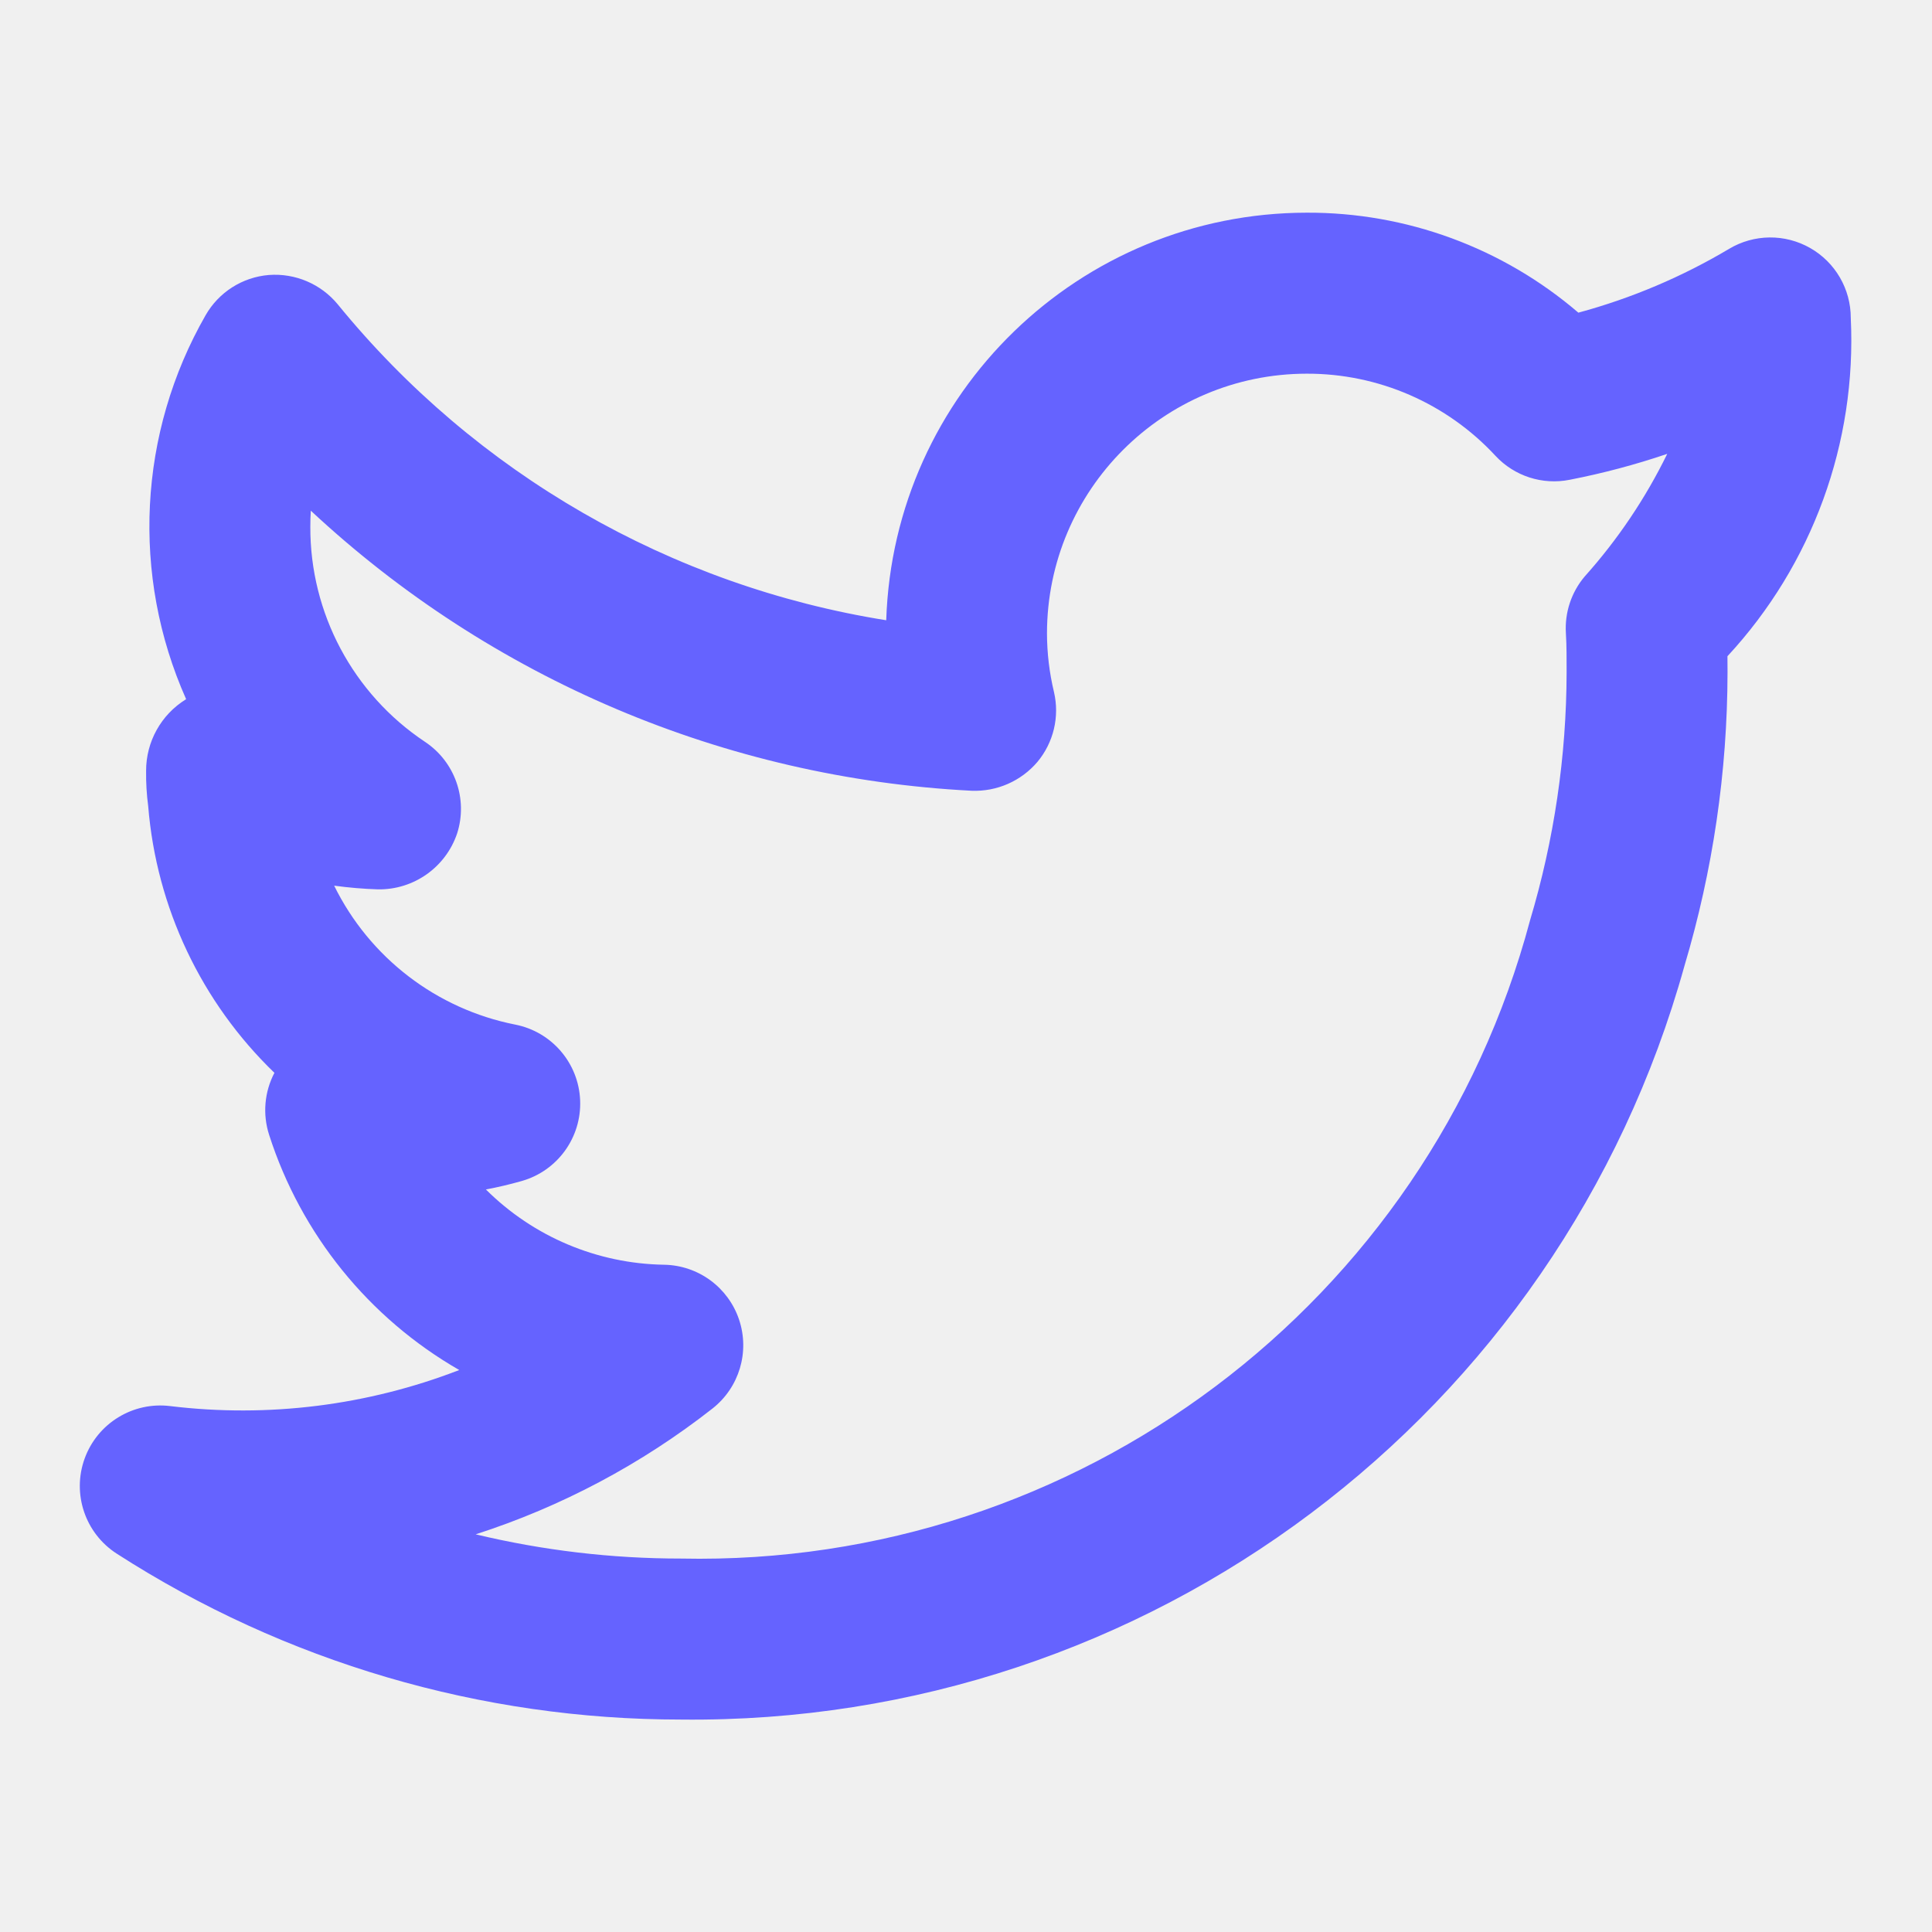
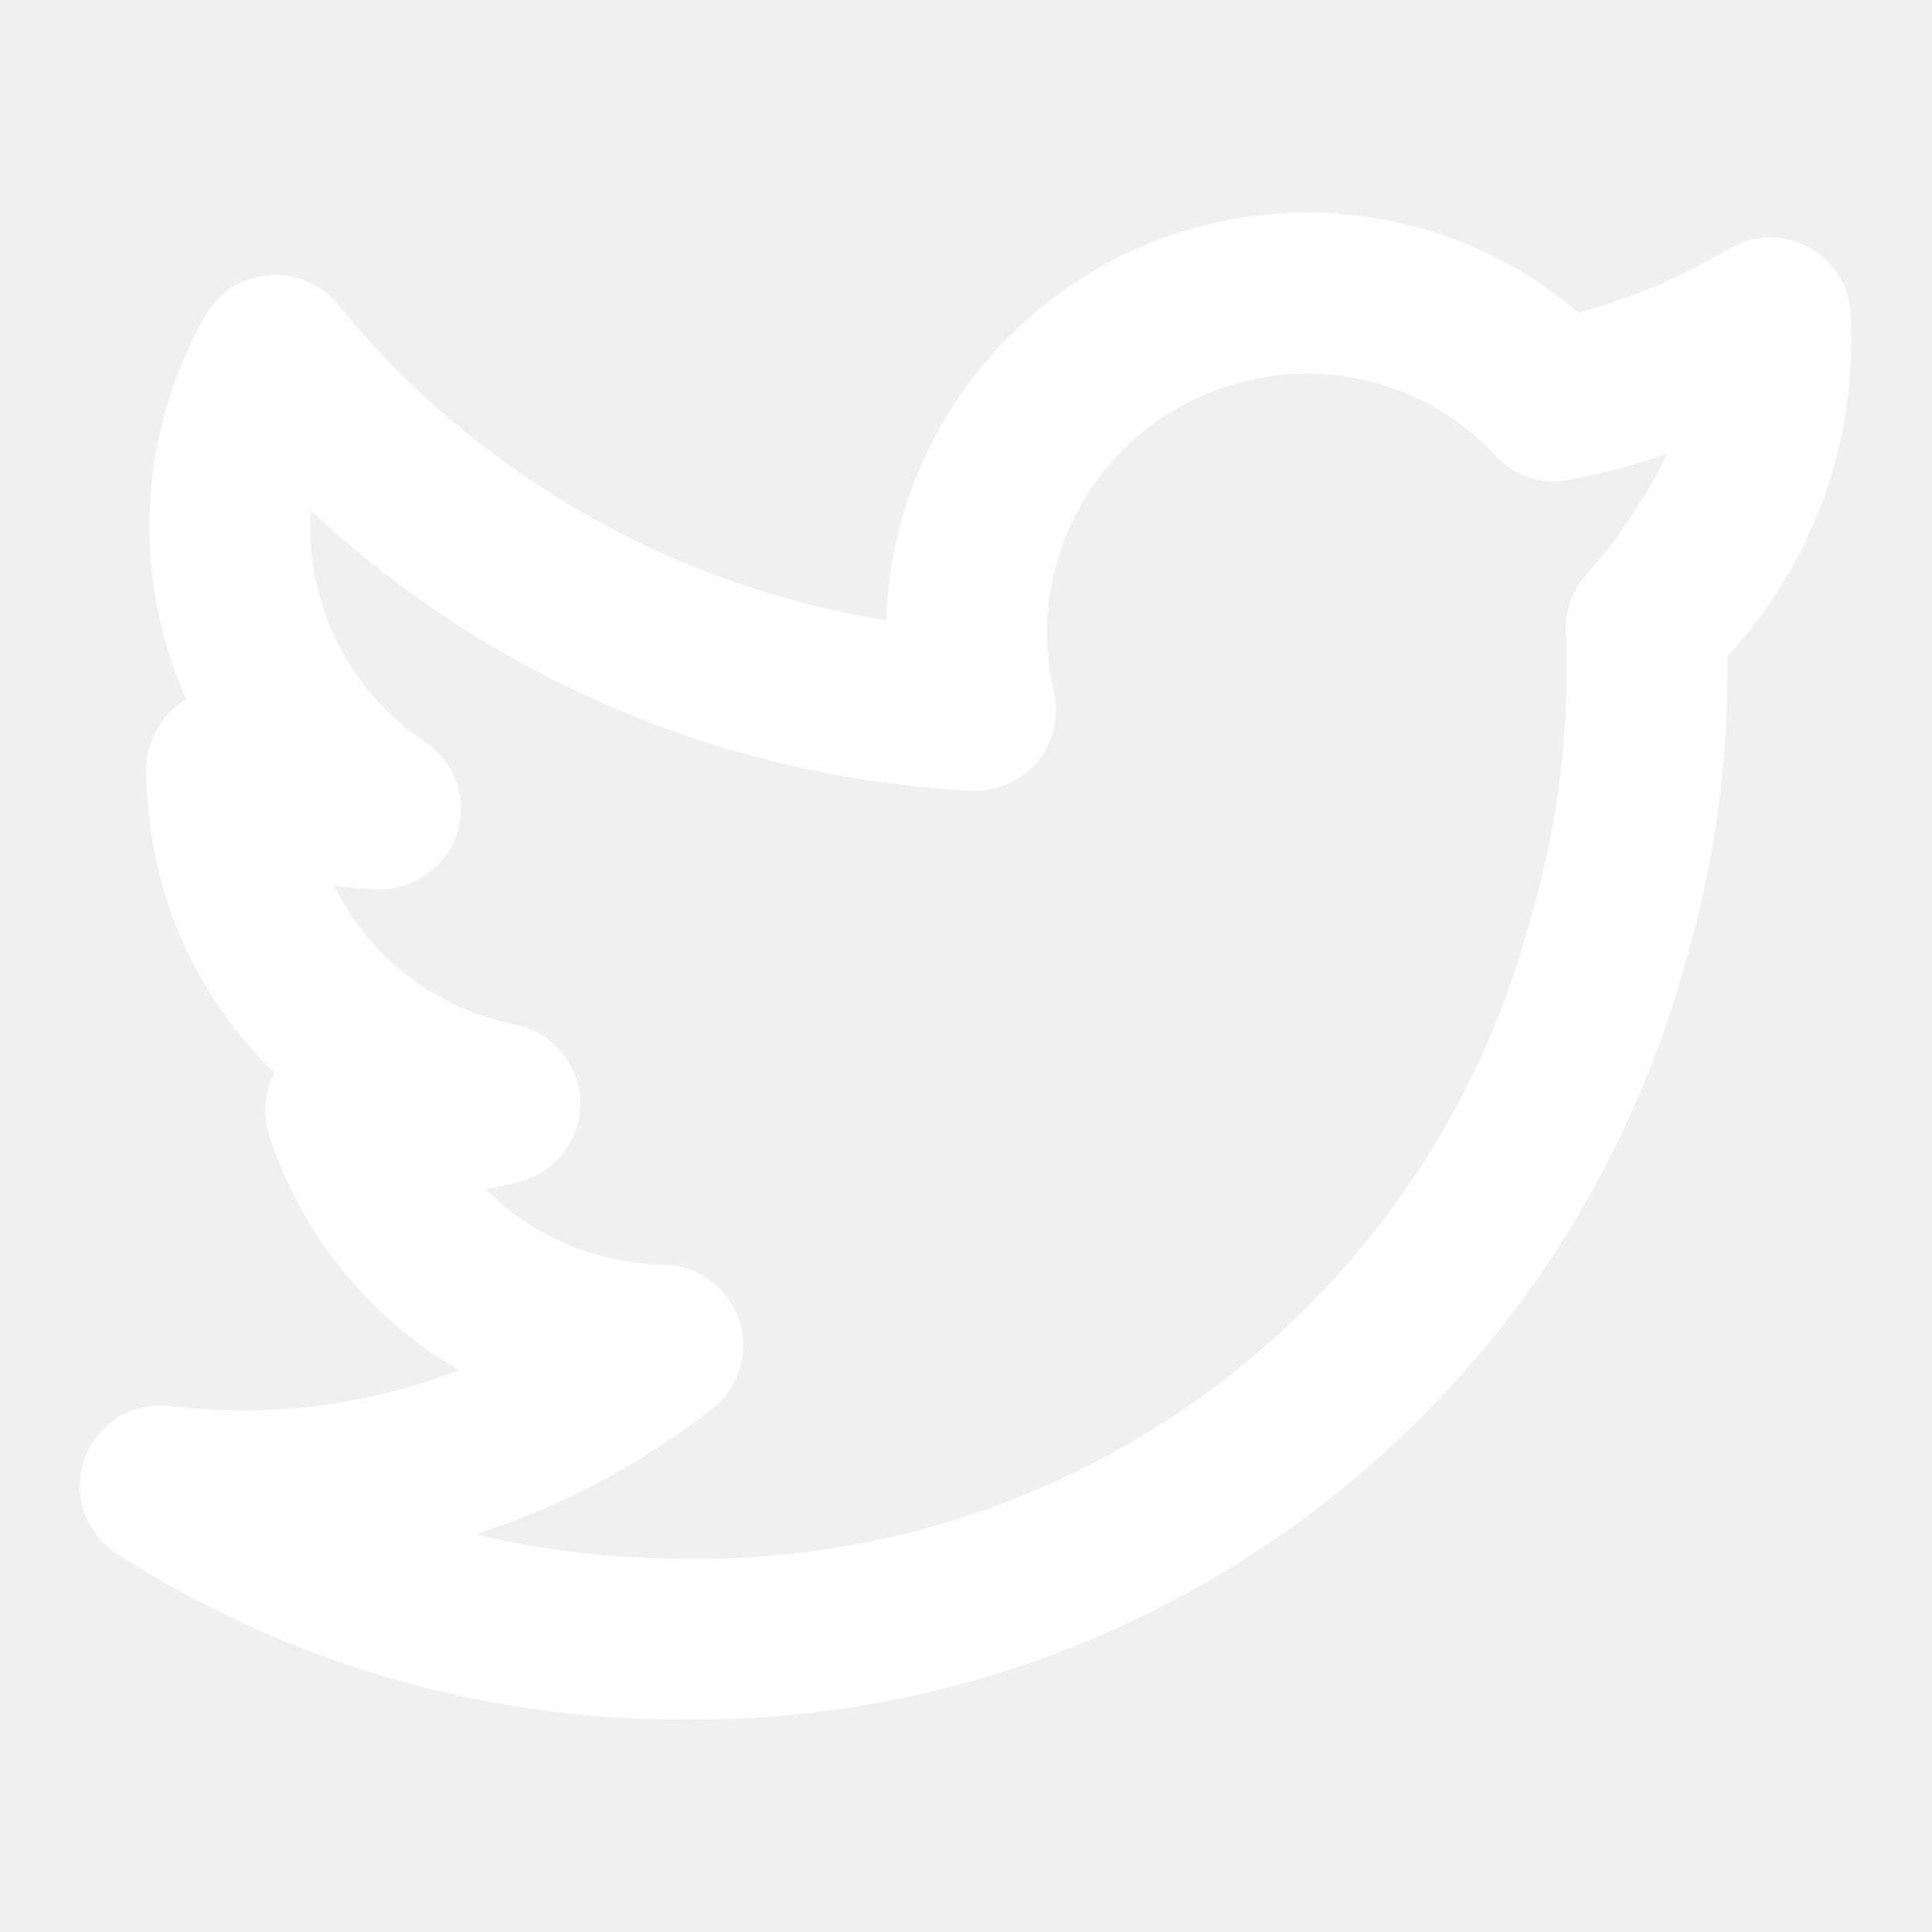
<svg xmlns="http://www.w3.org/2000/svg" data-name="Layer 1" viewBox="0 0 24 24" id="twitter-alt">
-   <path fill="#6563FF" d="M22.991,3.95a.999.999,0,0,0-1.511-.859,7.48,7.48,0,0,1-1.873.793,5.152,5.152,0,0,0-3.374-1.242,5.232,5.232,0,0,0-5.224,5.063A11.032,11.032,0,0,1,4.196,3.781,1.012,1.012,0,0,0,3.339,3.416a.999.999,0,0,0-.785.5,5.276,5.276,0,0,0-.242,4.769l-.002.002a1.041,1.041,0,0,0-.495.889,3.042,3.042,0,0,0,.026.439,5.185,5.185,0,0,0,1.568,3.312.998.998,0,0,0-.066.77,5.204,5.204,0,0,0,2.362,2.922,7.465,7.465,0,0,1-3.59.448 1.0 1,0,0,0-.665,1.833A12.942,12.942,0,0,0,8.46,21.361,12.788,12.788,0,0,0,20.925,11.998,12.822,12.822,0,0,0,21.46,8.352c0-.065,0-.133-.001-.2A5.77,5.77,0,0,0,22.991,3.95ZM19.685,7.162a.995.995,0,0,0-.233.702c.01.165.009.331.009.487a10.824,10.824,0,0,1-.454,3.081A10.685,10.685,0,0,1,8.46,19.361a10.938,10.938,0,0,1-2.551-.301,9.48,9.48,0,0,0,2.942-1.563A1,1,0,0,0,8.25,15.711a3.208,3.208,0,0,1-2.214-.935q.224-.042.445-.105a1,1,0,0,0-.08-1.943,3.198,3.198,0,0,1-2.25-1.726,5.299,5.299,0,0,0,.545.046,1.021,1.021,0,0,0,.983-.696A1.0 1,0,0,0,5.279,9.215,3.196,3.196,0,0,1,3.855,6.542c0-.066.002-.133.006-.198a13.014,13.014,0,0,0,8.209,3.479,1.02,1.02,0,0,0,.817-.358,1,1,0,0,0,.206-.868,3.157,3.157,0,0,1-.087-.729A3.23,3.23,0,0,1,16.233,4.642a3.184,3.184,0,0,1,2.345,1.021A.993.993,0,0,0,19.499,5.96a9.271,9.271,0,0,0,1.212-.322A6.681,6.681,0,0,1,19.685,7.162Z" />
+   <path fill="#FFFFFF" d="M22.991,3.95a.999.999,0,0,0-1.511-.859,7.48,7.48,0,0,1-1.873.793,5.152,5.152,0,0,0-3.374-1.242,5.232,5.232,0,0,0-5.224,5.063A11.032,11.032,0,0,1,4.196,3.781,1.012,1.012,0,0,0,3.339,3.416a.999.999,0,0,0-.785.5,5.276,5.276,0,0,0-.242,4.769l-.002.002a1.041,1.041,0,0,0-.495.889,3.042,3.042,0,0,0,.026.439,5.185,5.185,0,0,0,1.568,3.312.998.998,0,0,0-.066.77,5.204,5.204,0,0,0,2.362,2.922,7.465,7.465,0,0,1-3.59.448 1.0 1,0,0,0-.665,1.833A12.942,12.942,0,0,0,8.46,21.361,12.788,12.788,0,0,0,20.925,11.998,12.822,12.822,0,0,0,21.46,8.352c0-.065,0-.133-.001-.2A5.77,5.77,0,0,0,22.991,3.95ZM19.685,7.162a.995.995,0,0,0-.233.702c.01.165.009.331.009.487a10.824,10.824,0,0,1-.454,3.081A10.685,10.685,0,0,1,8.46,19.361a10.938,10.938,0,0,1-2.551-.301,9.48,9.48,0,0,0,2.942-1.563A1,1,0,0,0,8.25,15.711a3.208,3.208,0,0,1-2.214-.935q.224-.042.445-.105a1,1,0,0,0-.08-1.943,3.198,3.198,0,0,1-2.25-1.726,5.299,5.299,0,0,0,.545.046,1.021,1.021,0,0,0,.983-.696A1.0 1,0,0,0,5.279,9.215,3.196,3.196,0,0,1,3.855,6.542c0-.066.002-.133.006-.198a13.014,13.014,0,0,0,8.209,3.479,1.02,1.02,0,0,0,.817-.358,1,1,0,0,0,.206-.868,3.157,3.157,0,0,1-.087-.729A3.23,3.23,0,0,1,16.233,4.642a3.184,3.184,0,0,1,2.345,1.021A.993.993,0,0,0,19.499,5.96a9.271,9.271,0,0,0,1.212-.322A6.681,6.681,0,0,1,19.685,7.162Z" />
</svg>
